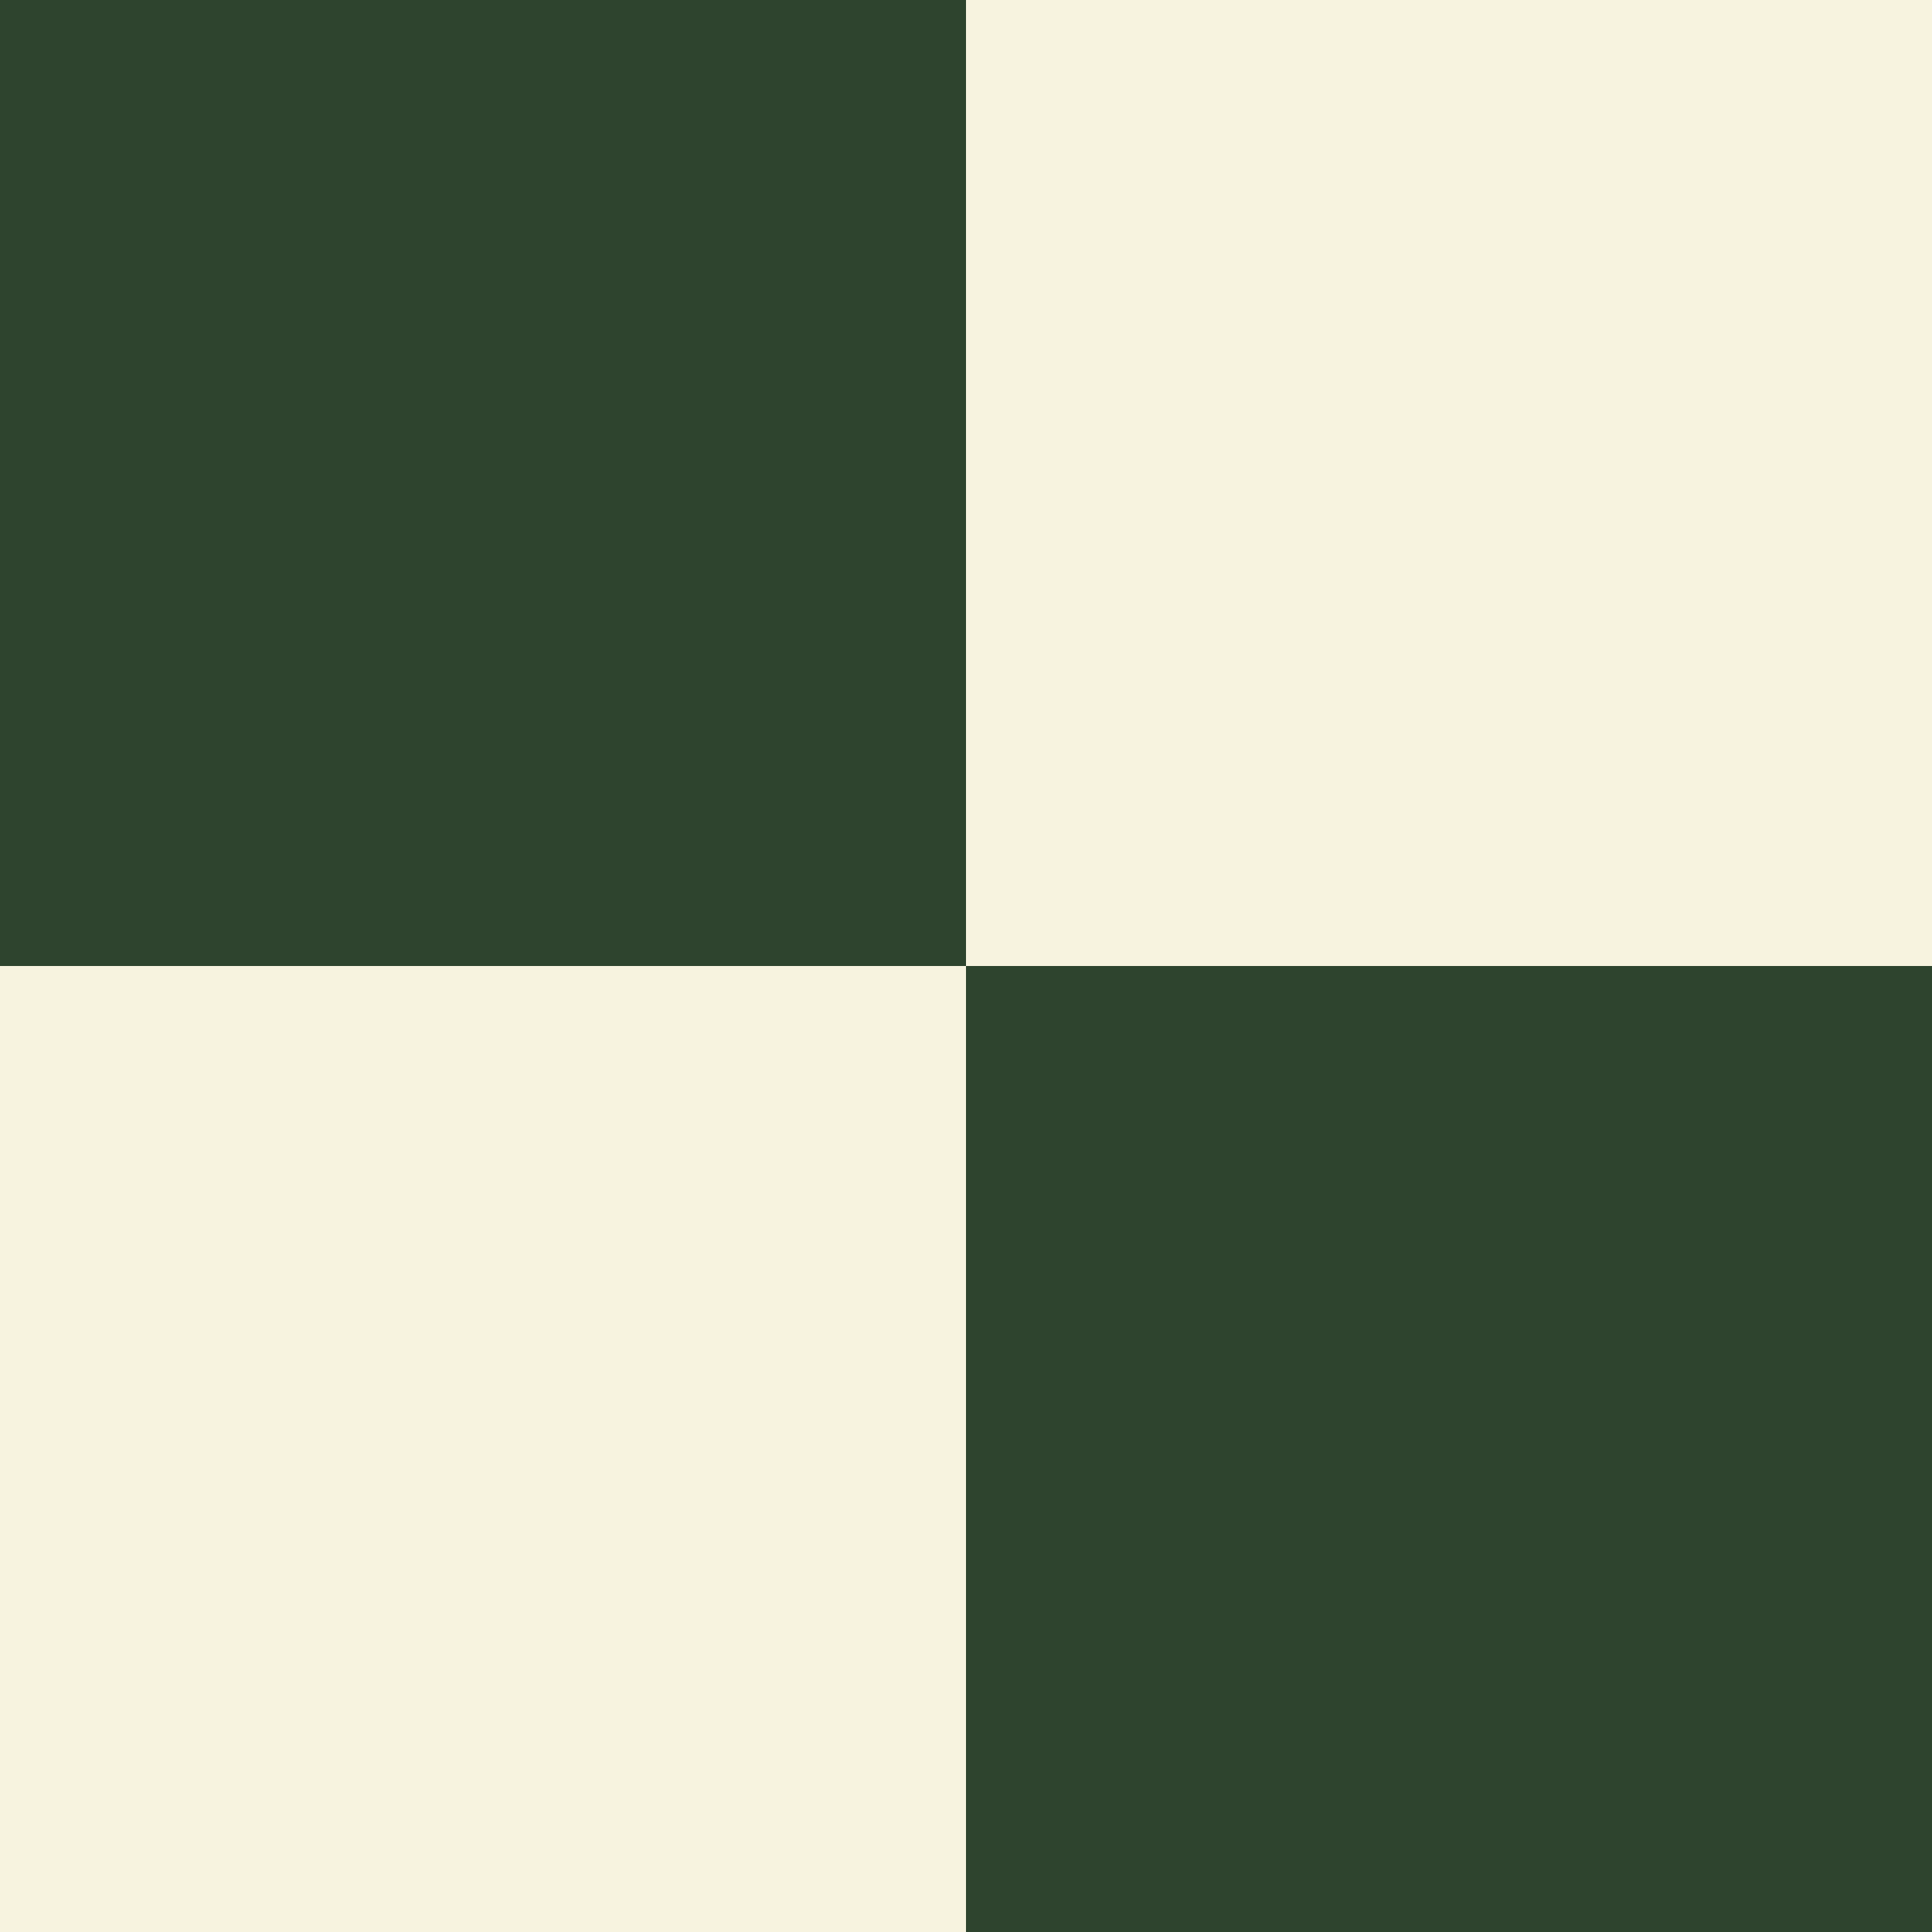
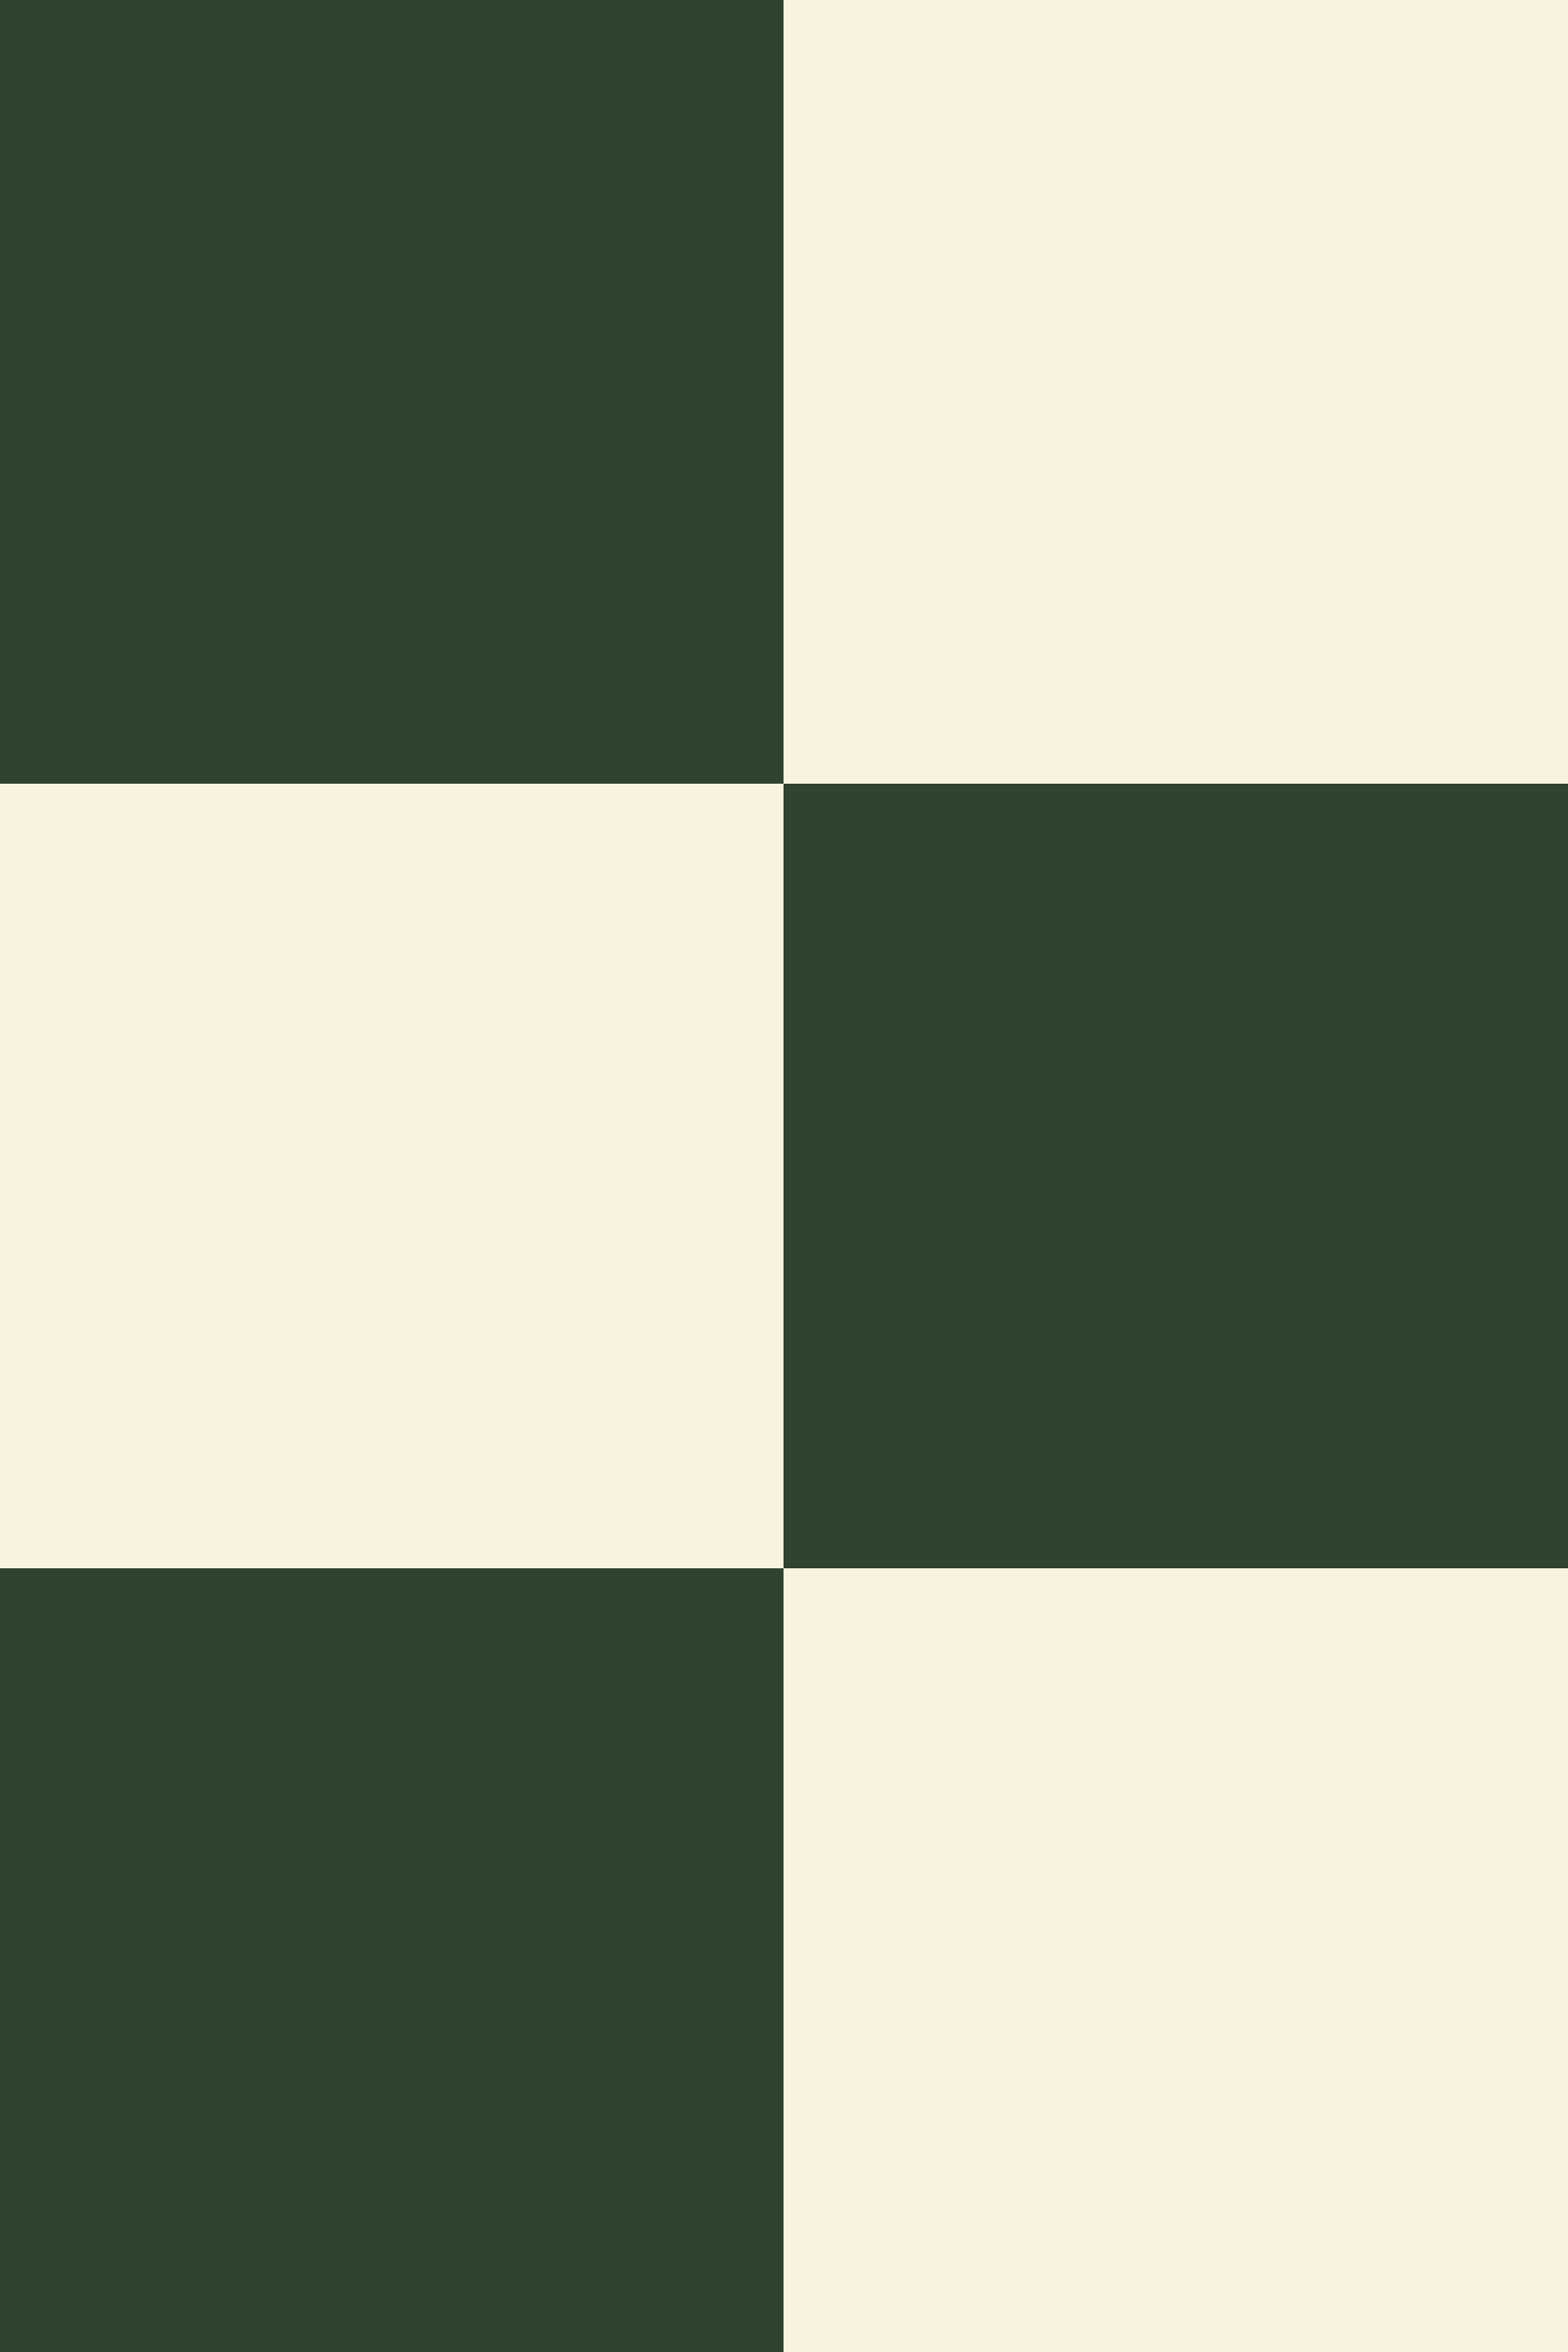
- <svg xmlns="http://www.w3.org/2000/svg" width="48" height="48" viewBox="0 0 48 48" shape-rendering="crispEdges">
+ <svg xmlns="http://www.w3.org/2000/svg" width="48" height="72" viewBox="0 0 48 72" shape-rendering="crispEdges">
  <rect width="24" height="24" fill="#2e442e" />
  <rect x="24" width="24" height="24" fill="#f7f3df" />
  <rect y="24" width="24" height="24" fill="#f7f3df" />
  <rect x="24" y="24" width="24" height="24" fill="#2e442e" />
+   <rect y="48" width="24" height="24" fill="#2e442e" />
+   <rect x="24" y="48" width="24" height="24" fill="#f7f3df" />
</svg>
